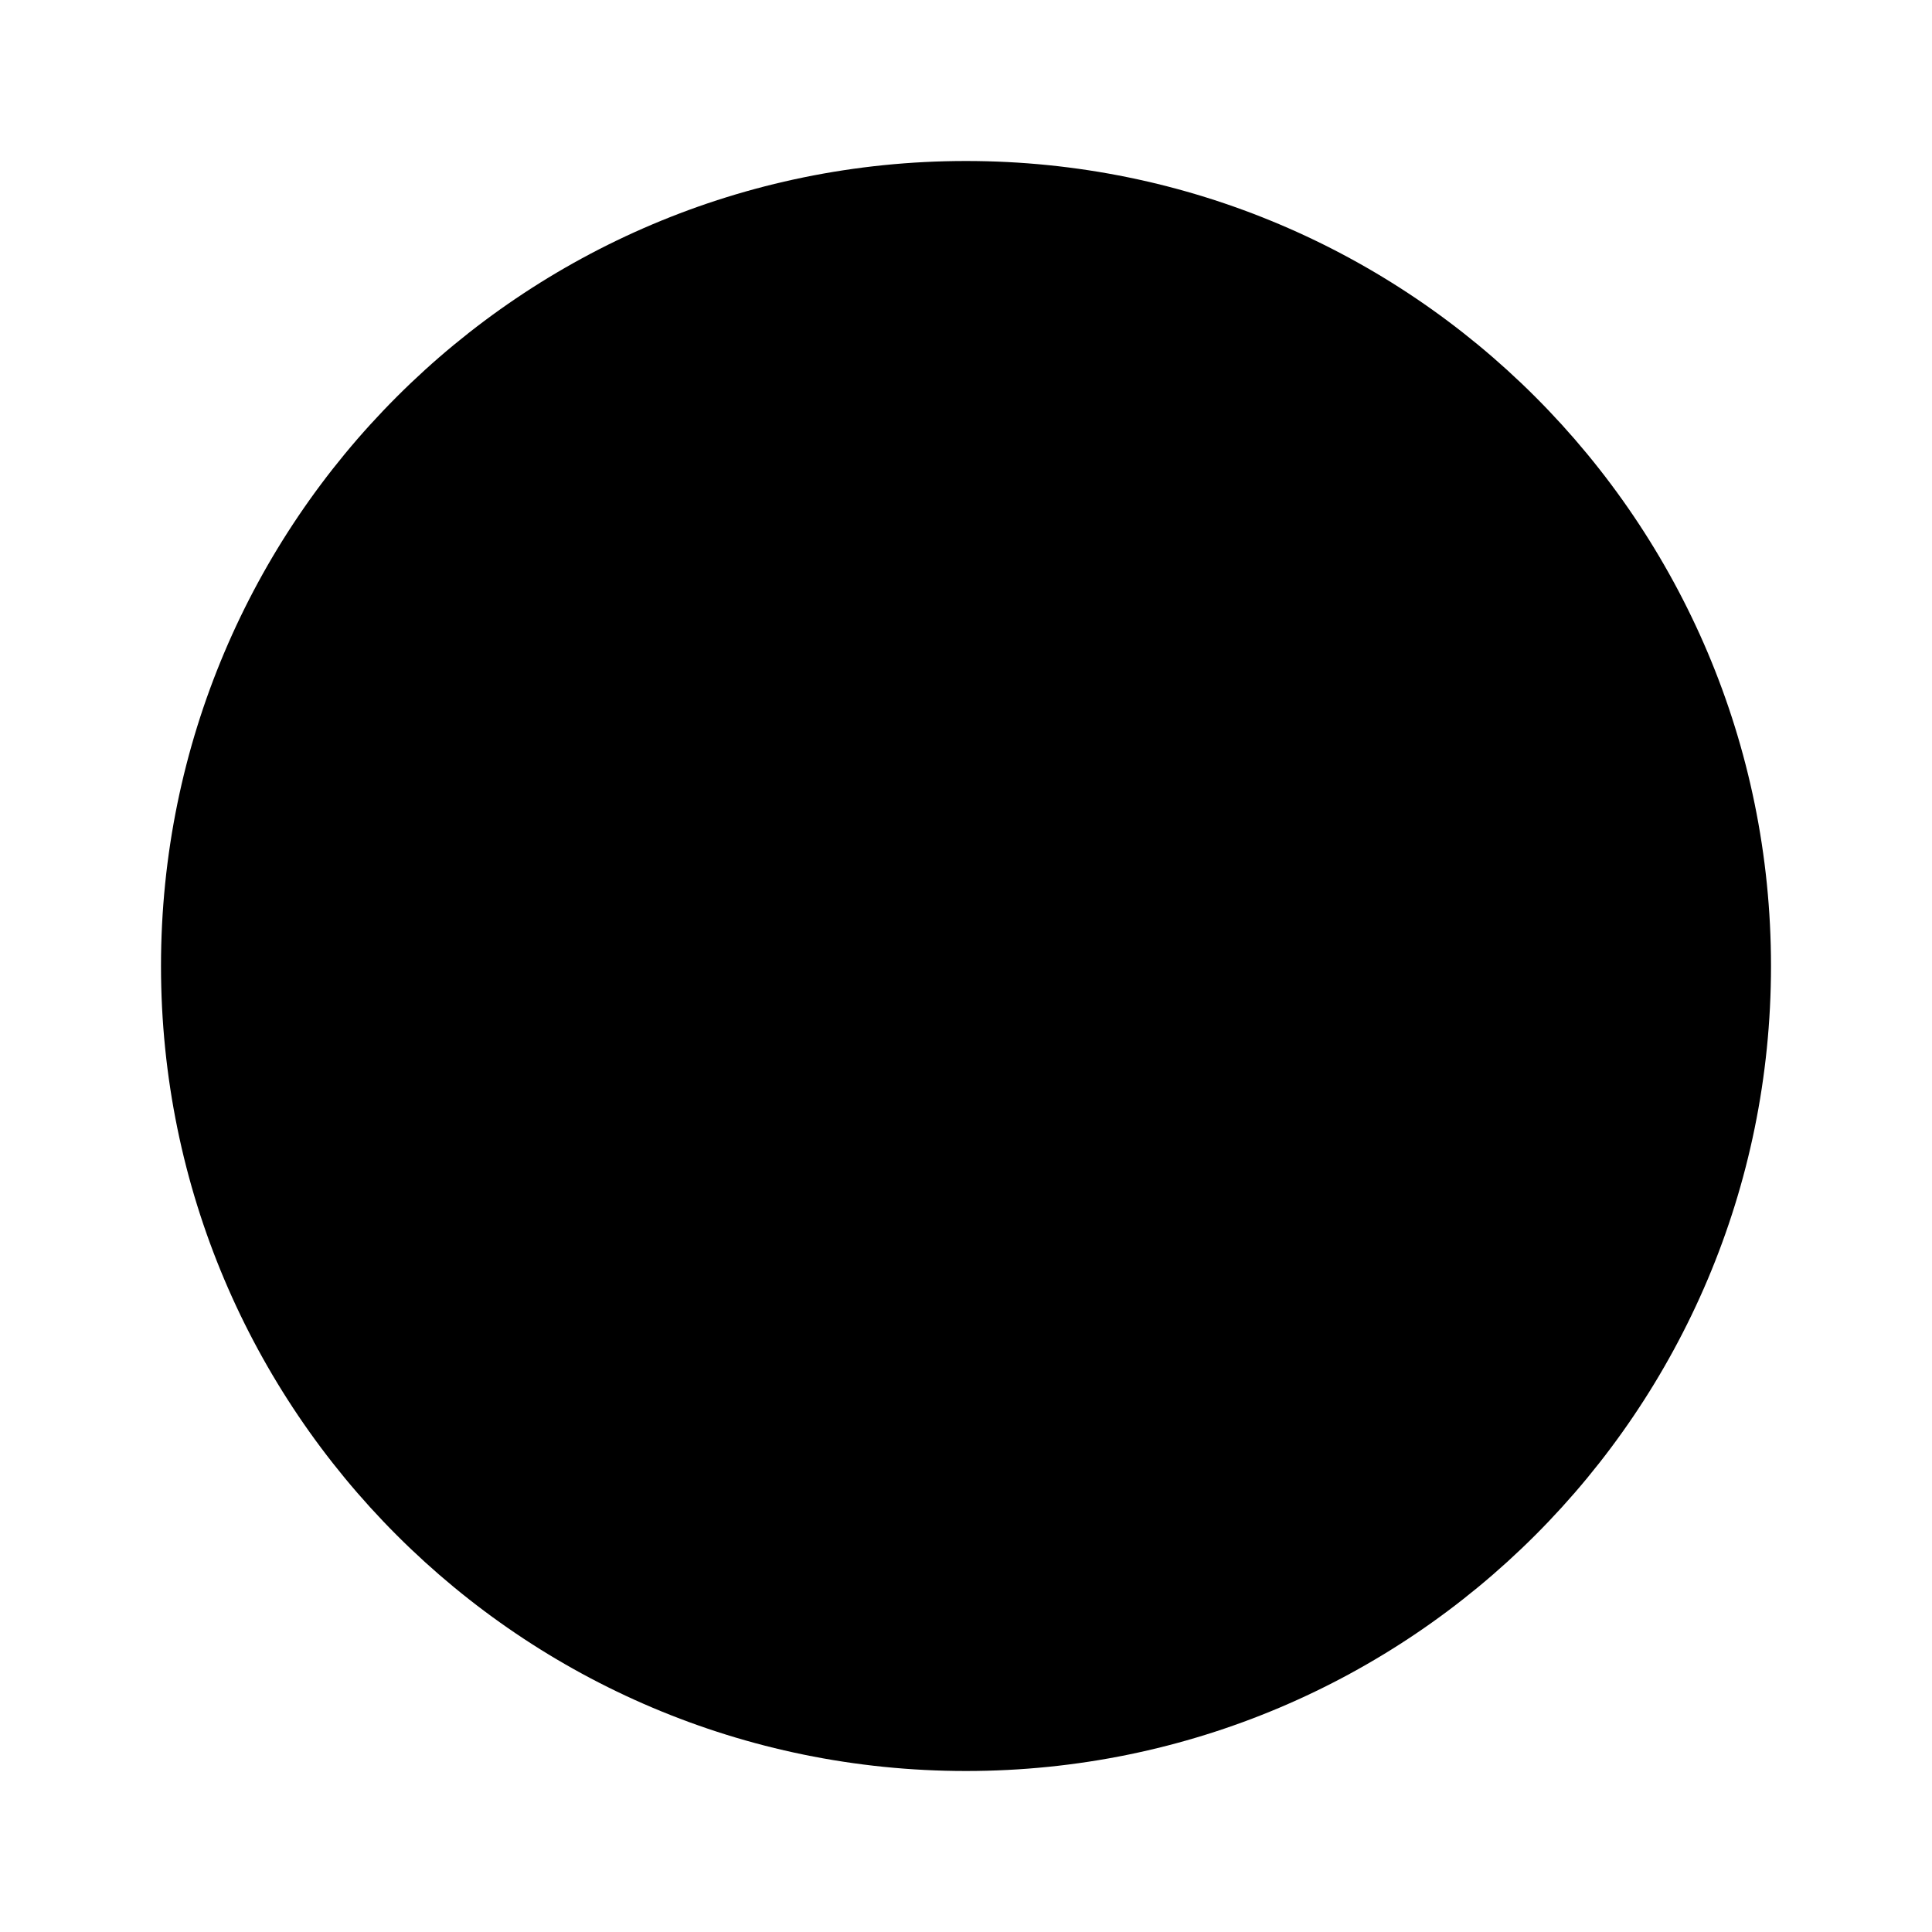
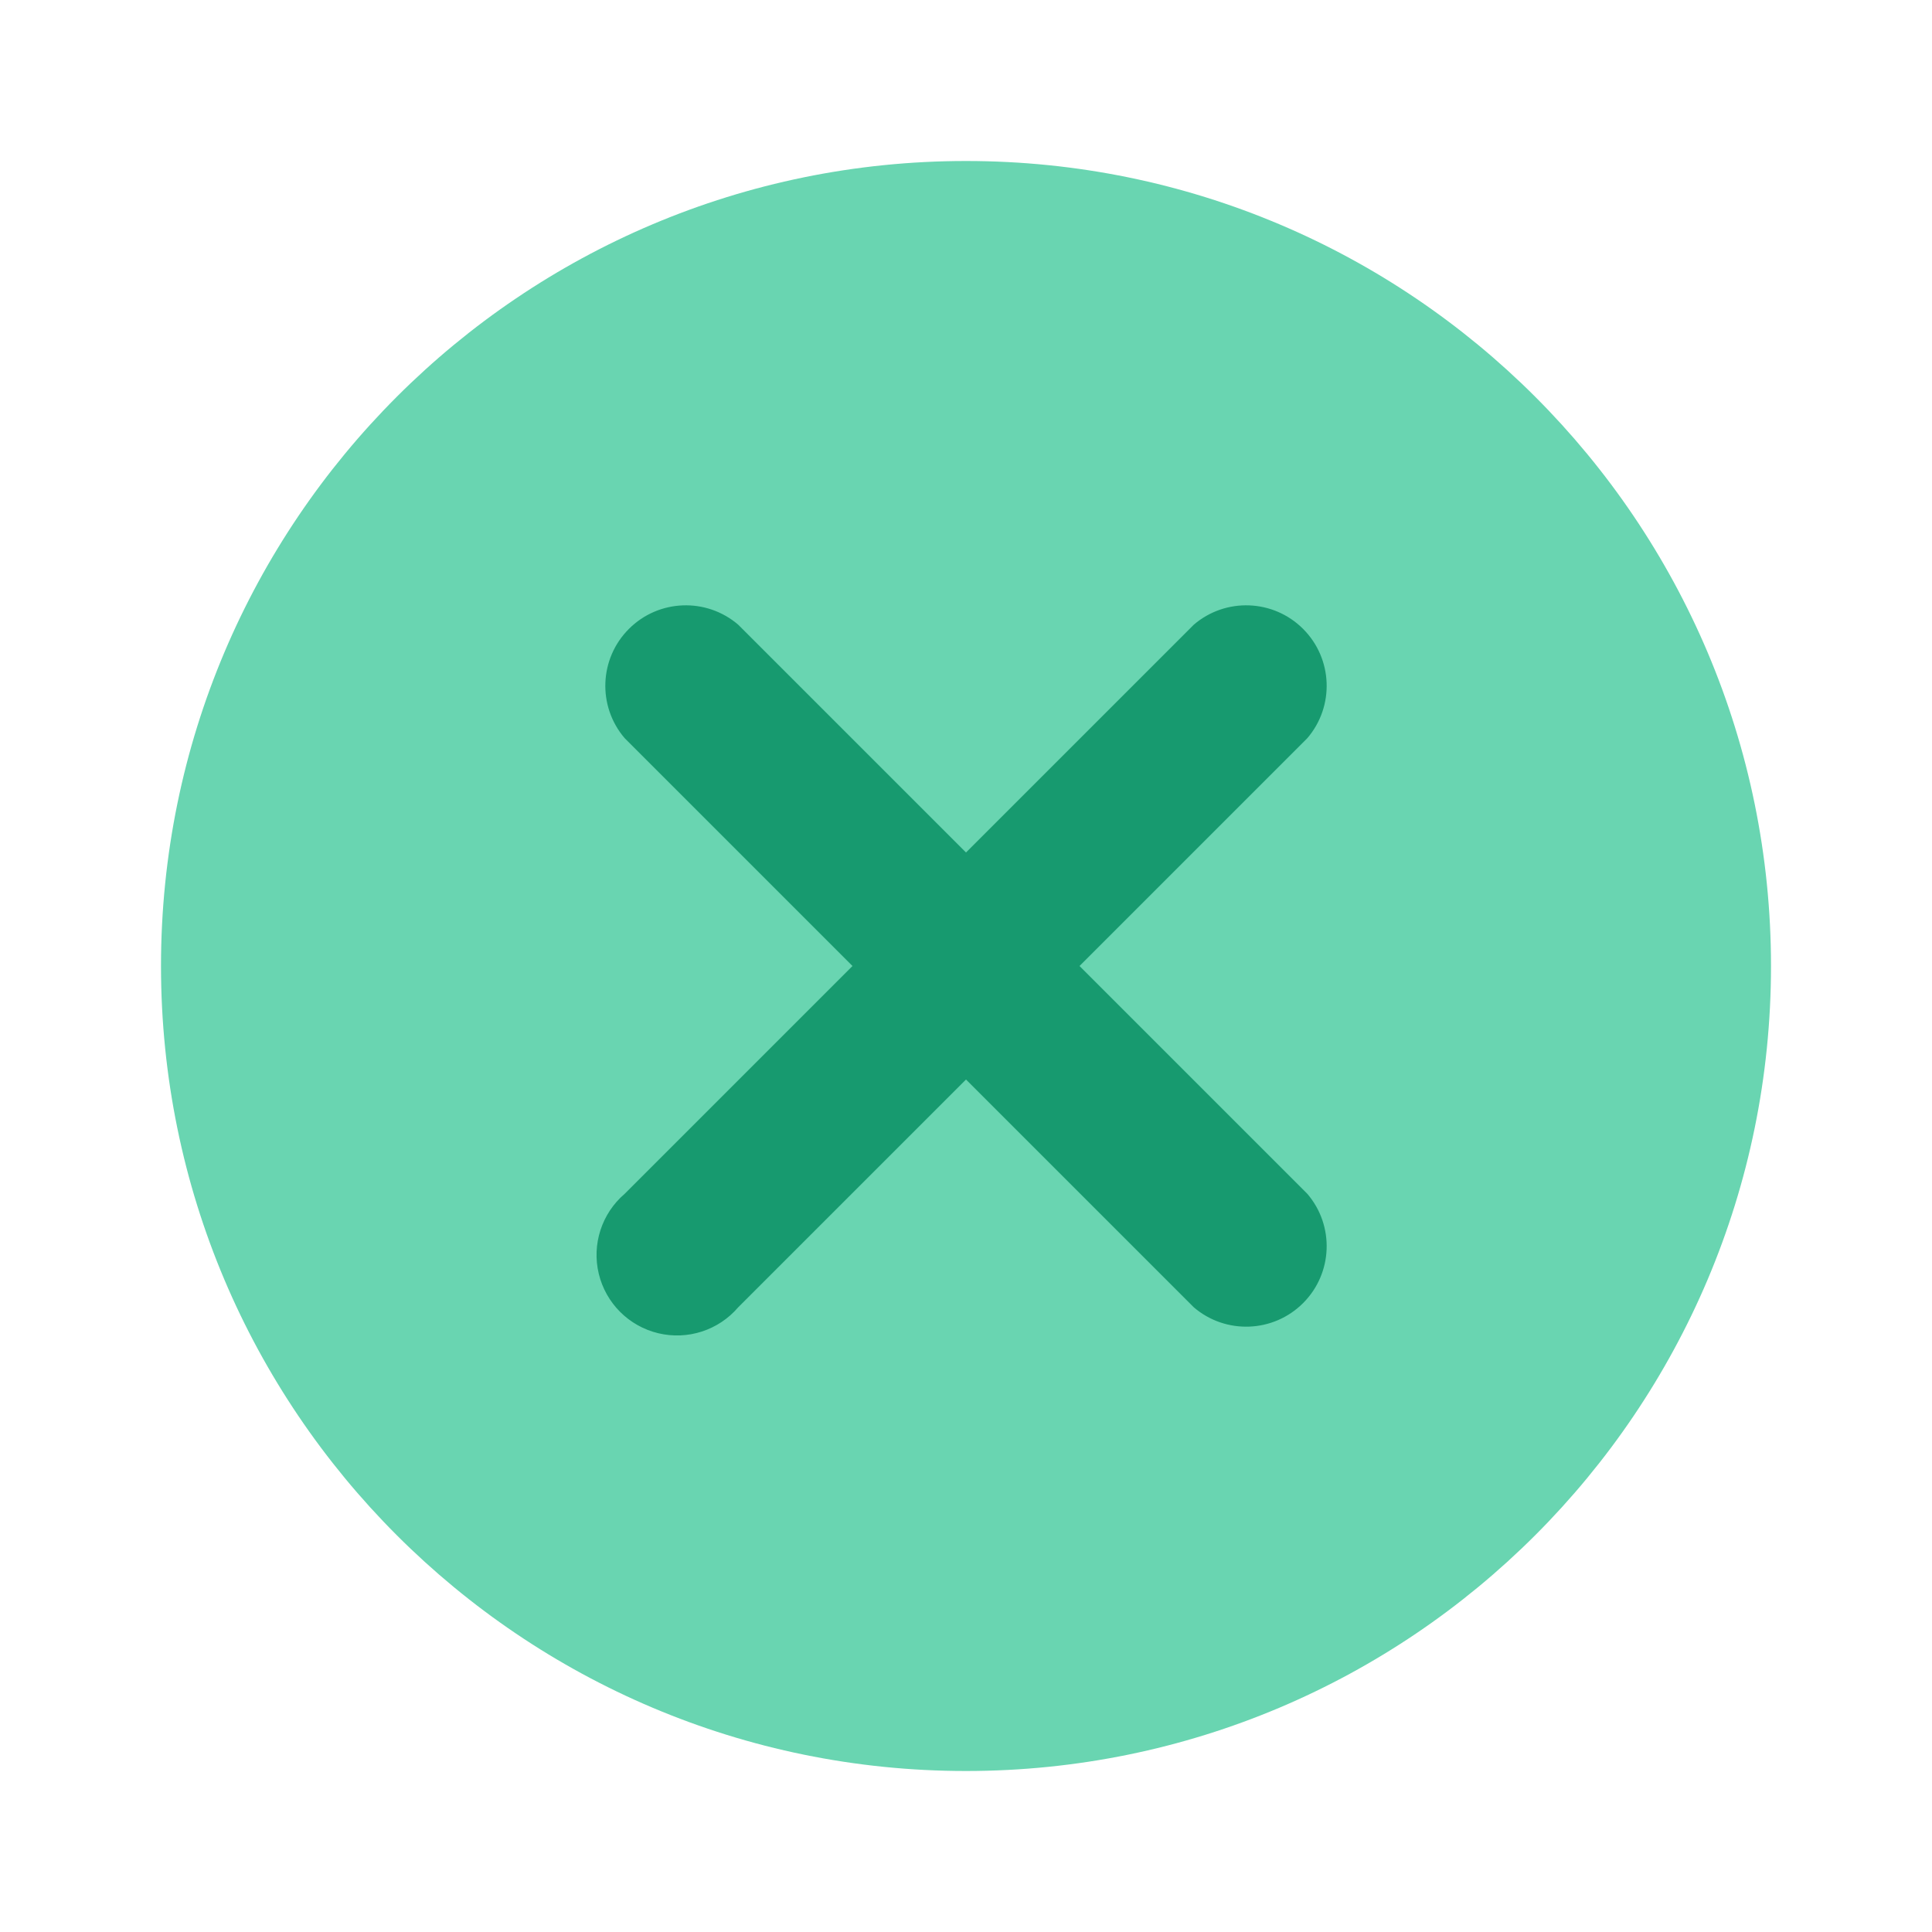
<svg xmlns="http://www.w3.org/2000/svg" viewBox="0 0 24 24" class="icon-close-circle">
-   <circle cx="12" cy="12" r="10" class="primary" />
-   <path class="secondary" d="M13.41 12l2.83 2.83a1 1 0 0 1-1.41 1.41L12 13.41l-2.83 2.83a1 1 0 1 1-1.41-1.41L10.59 12 7.76 9.17a1 1 0 0 1 1.41-1.41L12 10.59l2.83-2.83a1 1 0 0 1 1.41 1.41L13.41 12z" />
+   <circle cx="12" cy="12" r="10" fill="#69d5b1" />
+   <path fill="#179a6f" d="M13.41 12l2.83 2.83a1 1 0 0 1-1.41 1.41L12 13.41l-2.83 2.83a1 1 0 1 1-1.41-1.41L10.59 12 7.76 9.17a1 1 0 0 1 1.41-1.41L12 10.59l2.83-2.83a1 1 0 0 1 1.41 1.41L13.41 12z" />
</svg>
